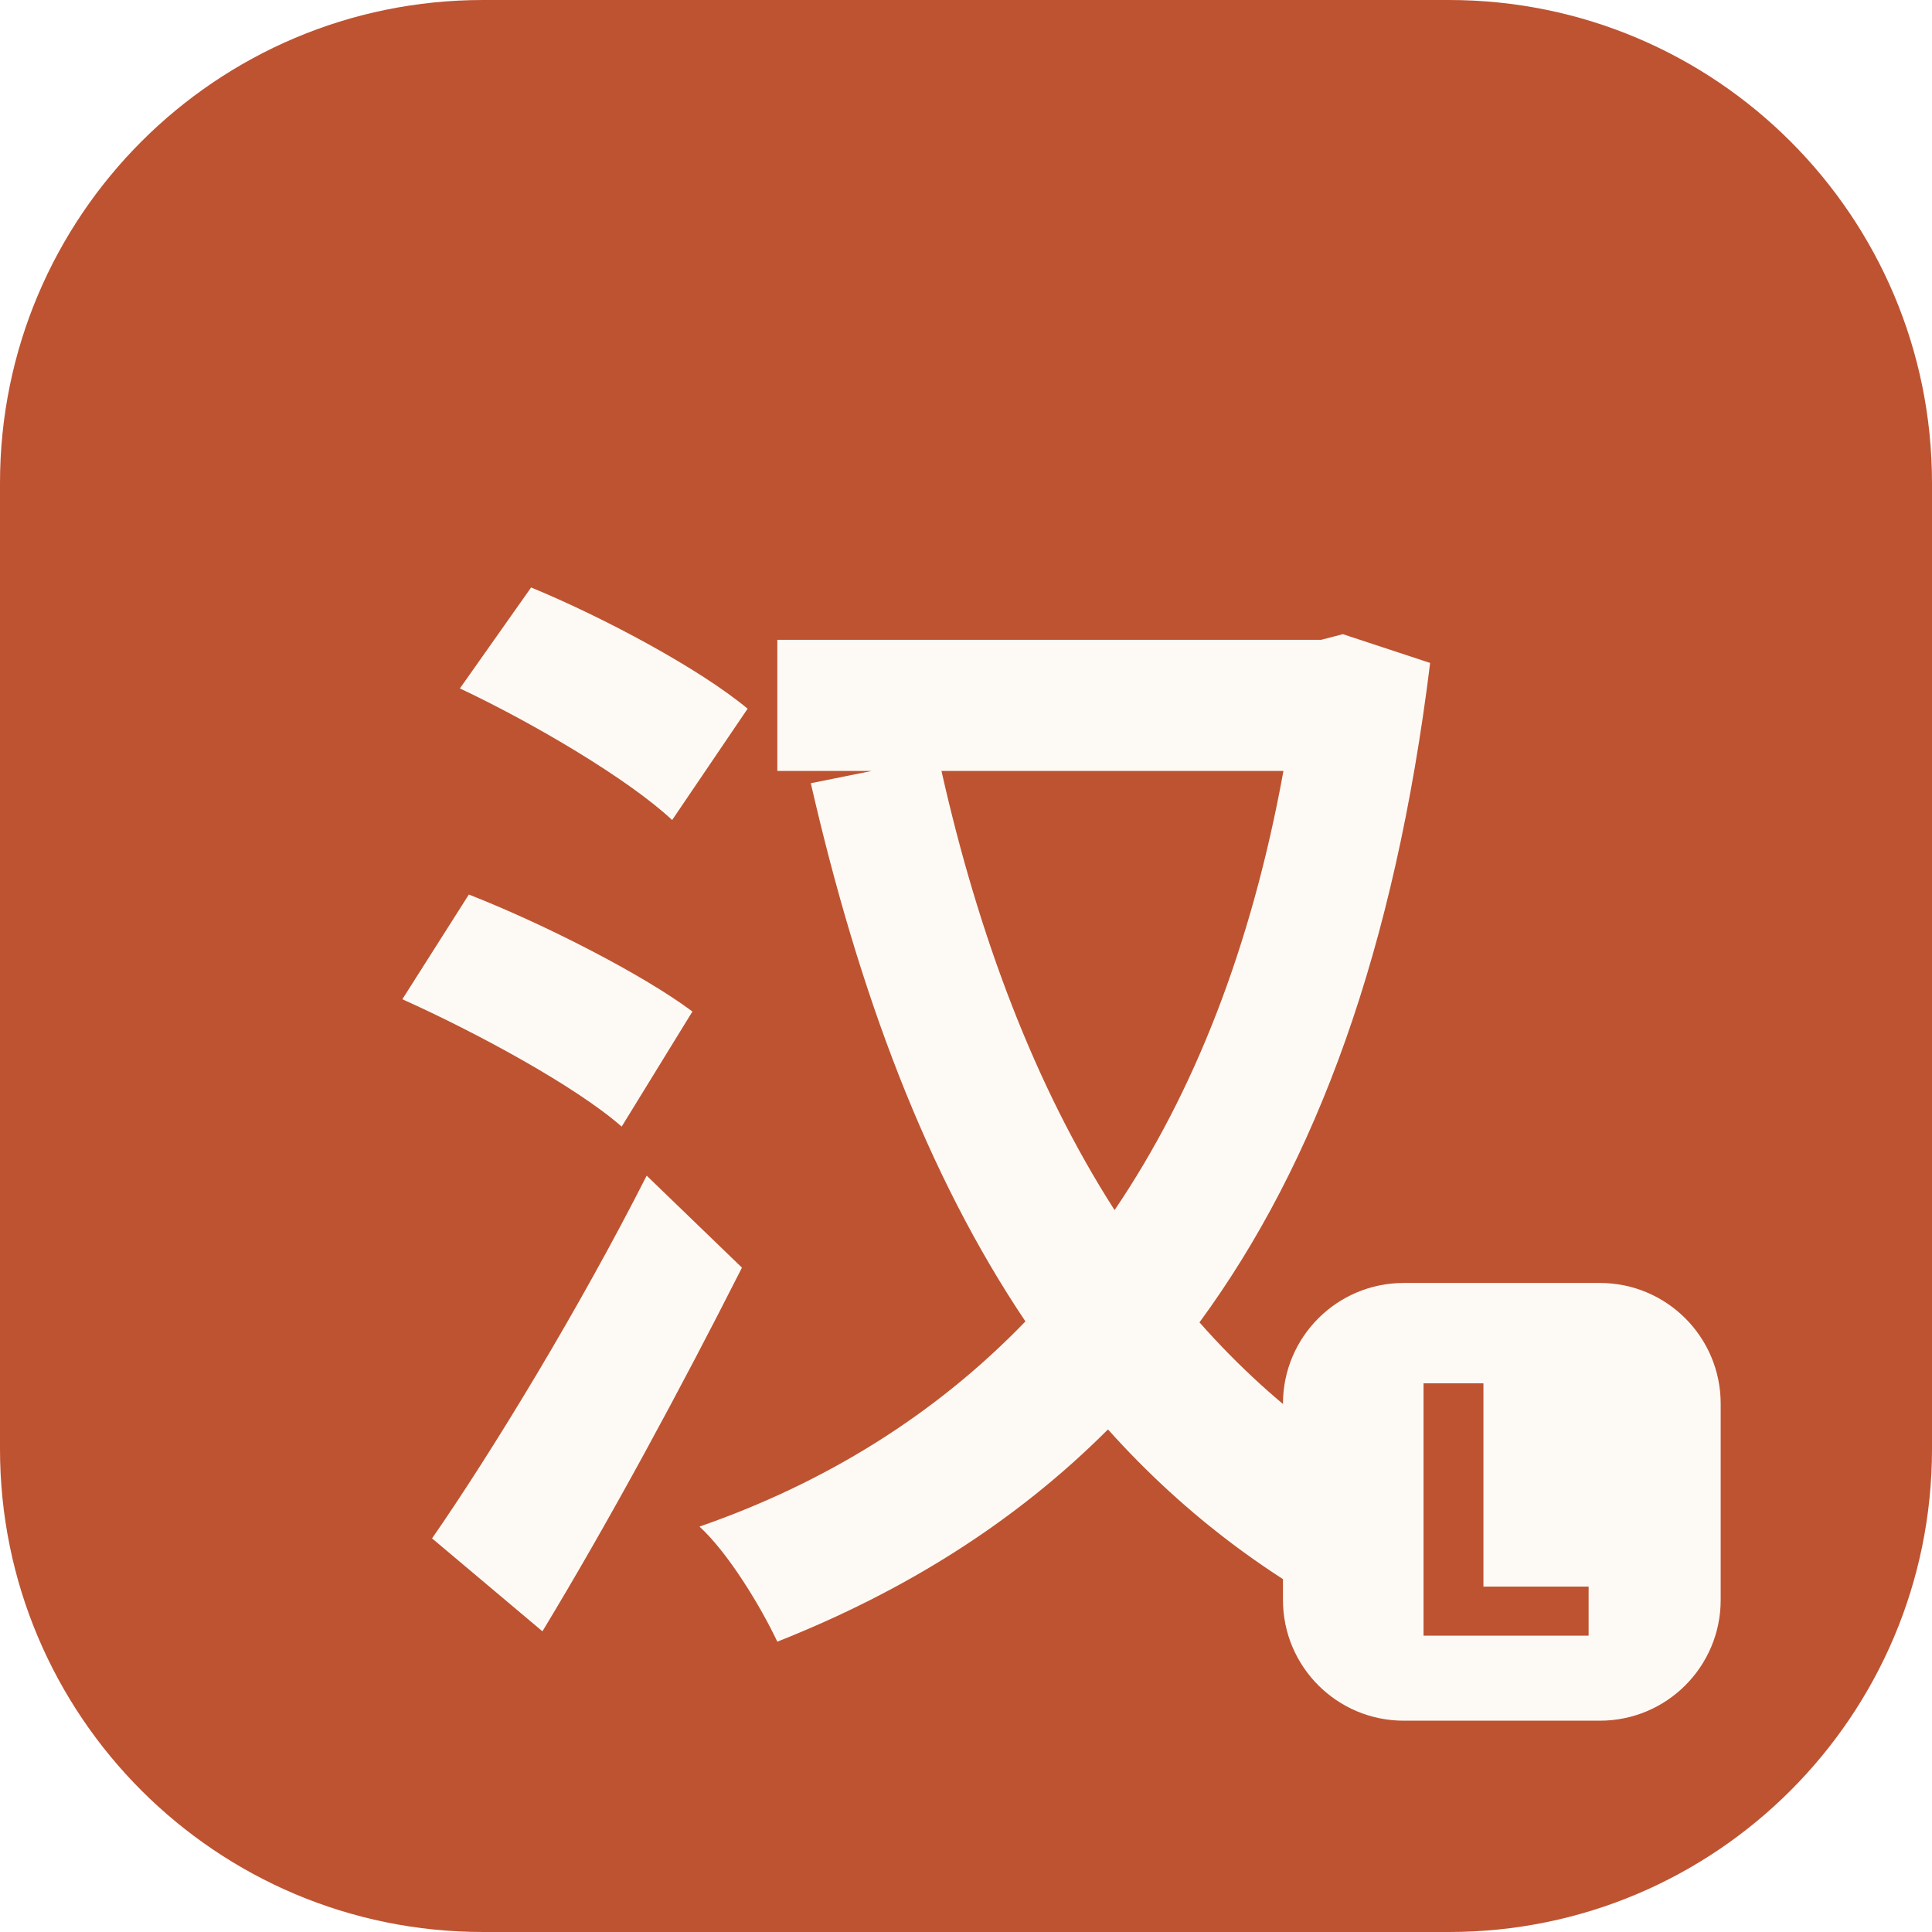
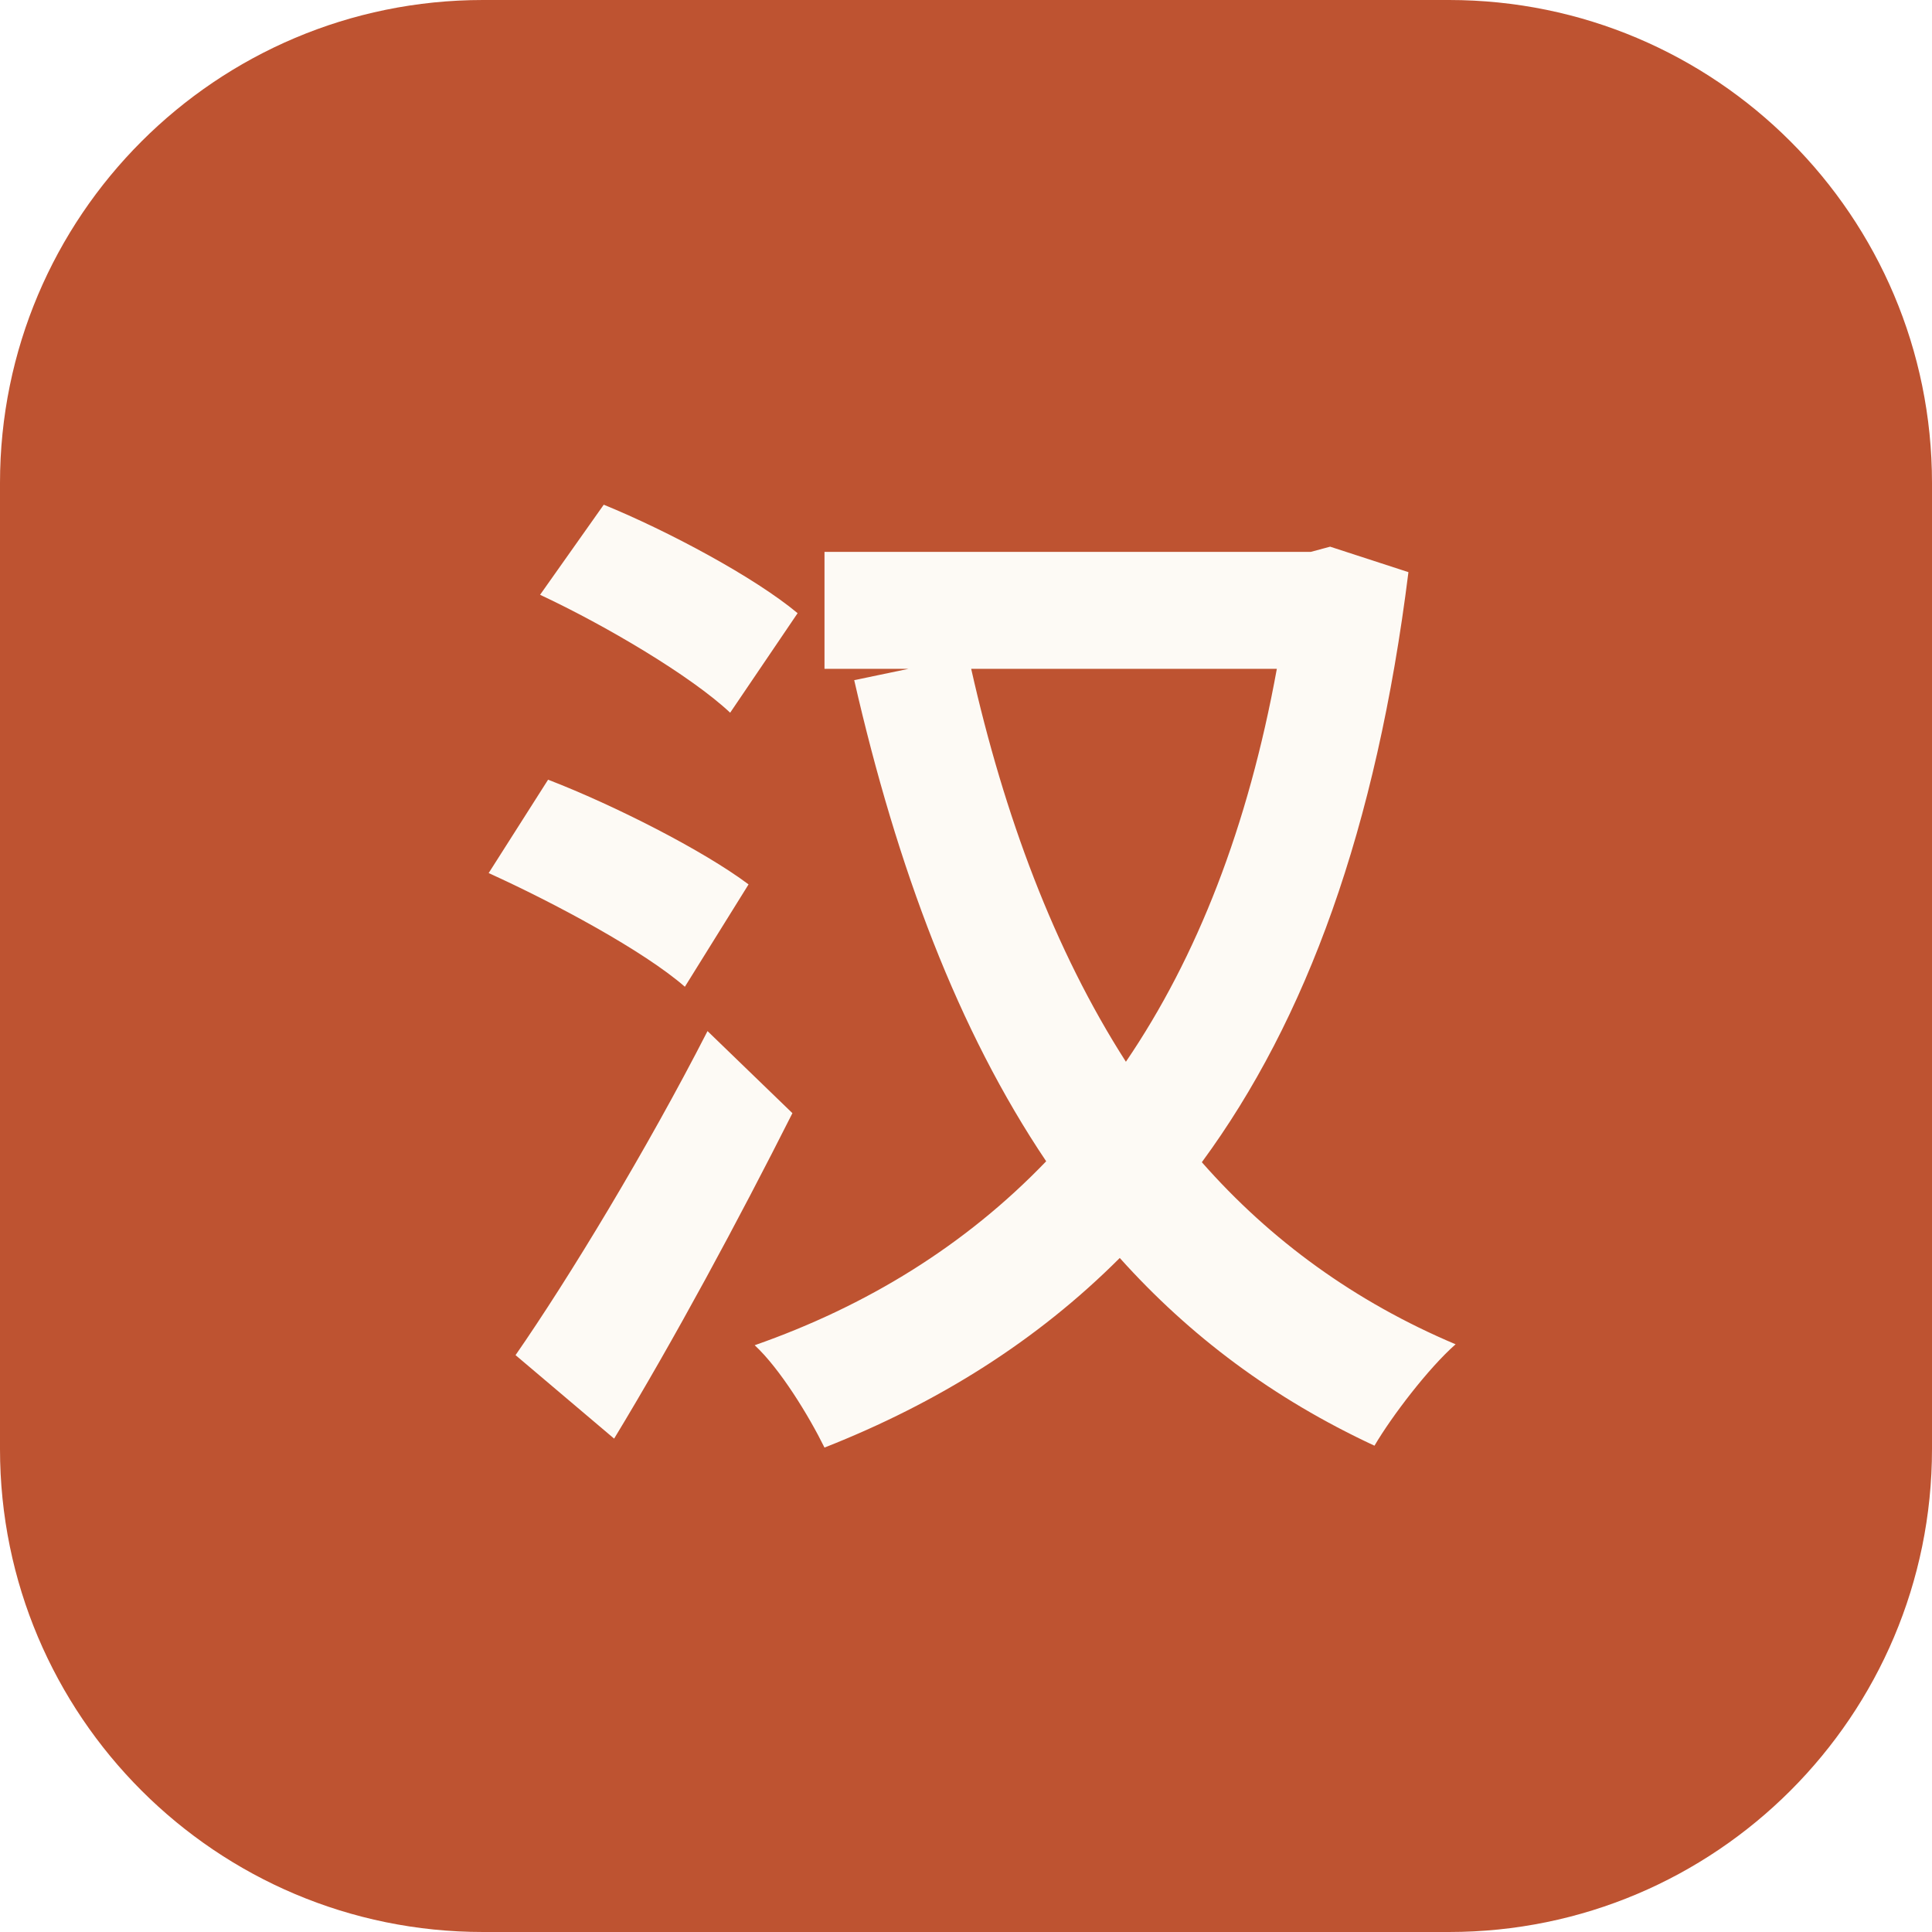
<svg xmlns="http://www.w3.org/2000/svg" viewBox="0 0 64 64">
  <rect width="64" height="64" rx="16" fill="#BE5331" />
-   <text x="31" y="34.5" font-family="'PingFang SC','Noto Sans SC','Microsoft YaHei','Heiti SC',sans-serif" font-size="38" font-weight="700" fill="#FDFAF5" text-anchor="middle" dominant-baseline="central">汉</text>
-   <rect x="42.5" y="42.5" width="14.5" height="14.5" rx="4" fill="#FDFAF5" />
-   <text x="49.75" y="50" font-family="Inter,'PingFang SC',sans-serif" font-size="11.5" font-weight="800" fill="#BE5331" text-anchor="middle" dominant-baseline="central">L</text>
+   <text x="32" y="45" font-family="'PingFang SC','Noto Sans SC','Microsoft YaHei','Heiti SC',sans-serif" font-size="34" font-weight="700" fill="#FDFAF5" text-anchor="middle">汉</text>
</svg>
